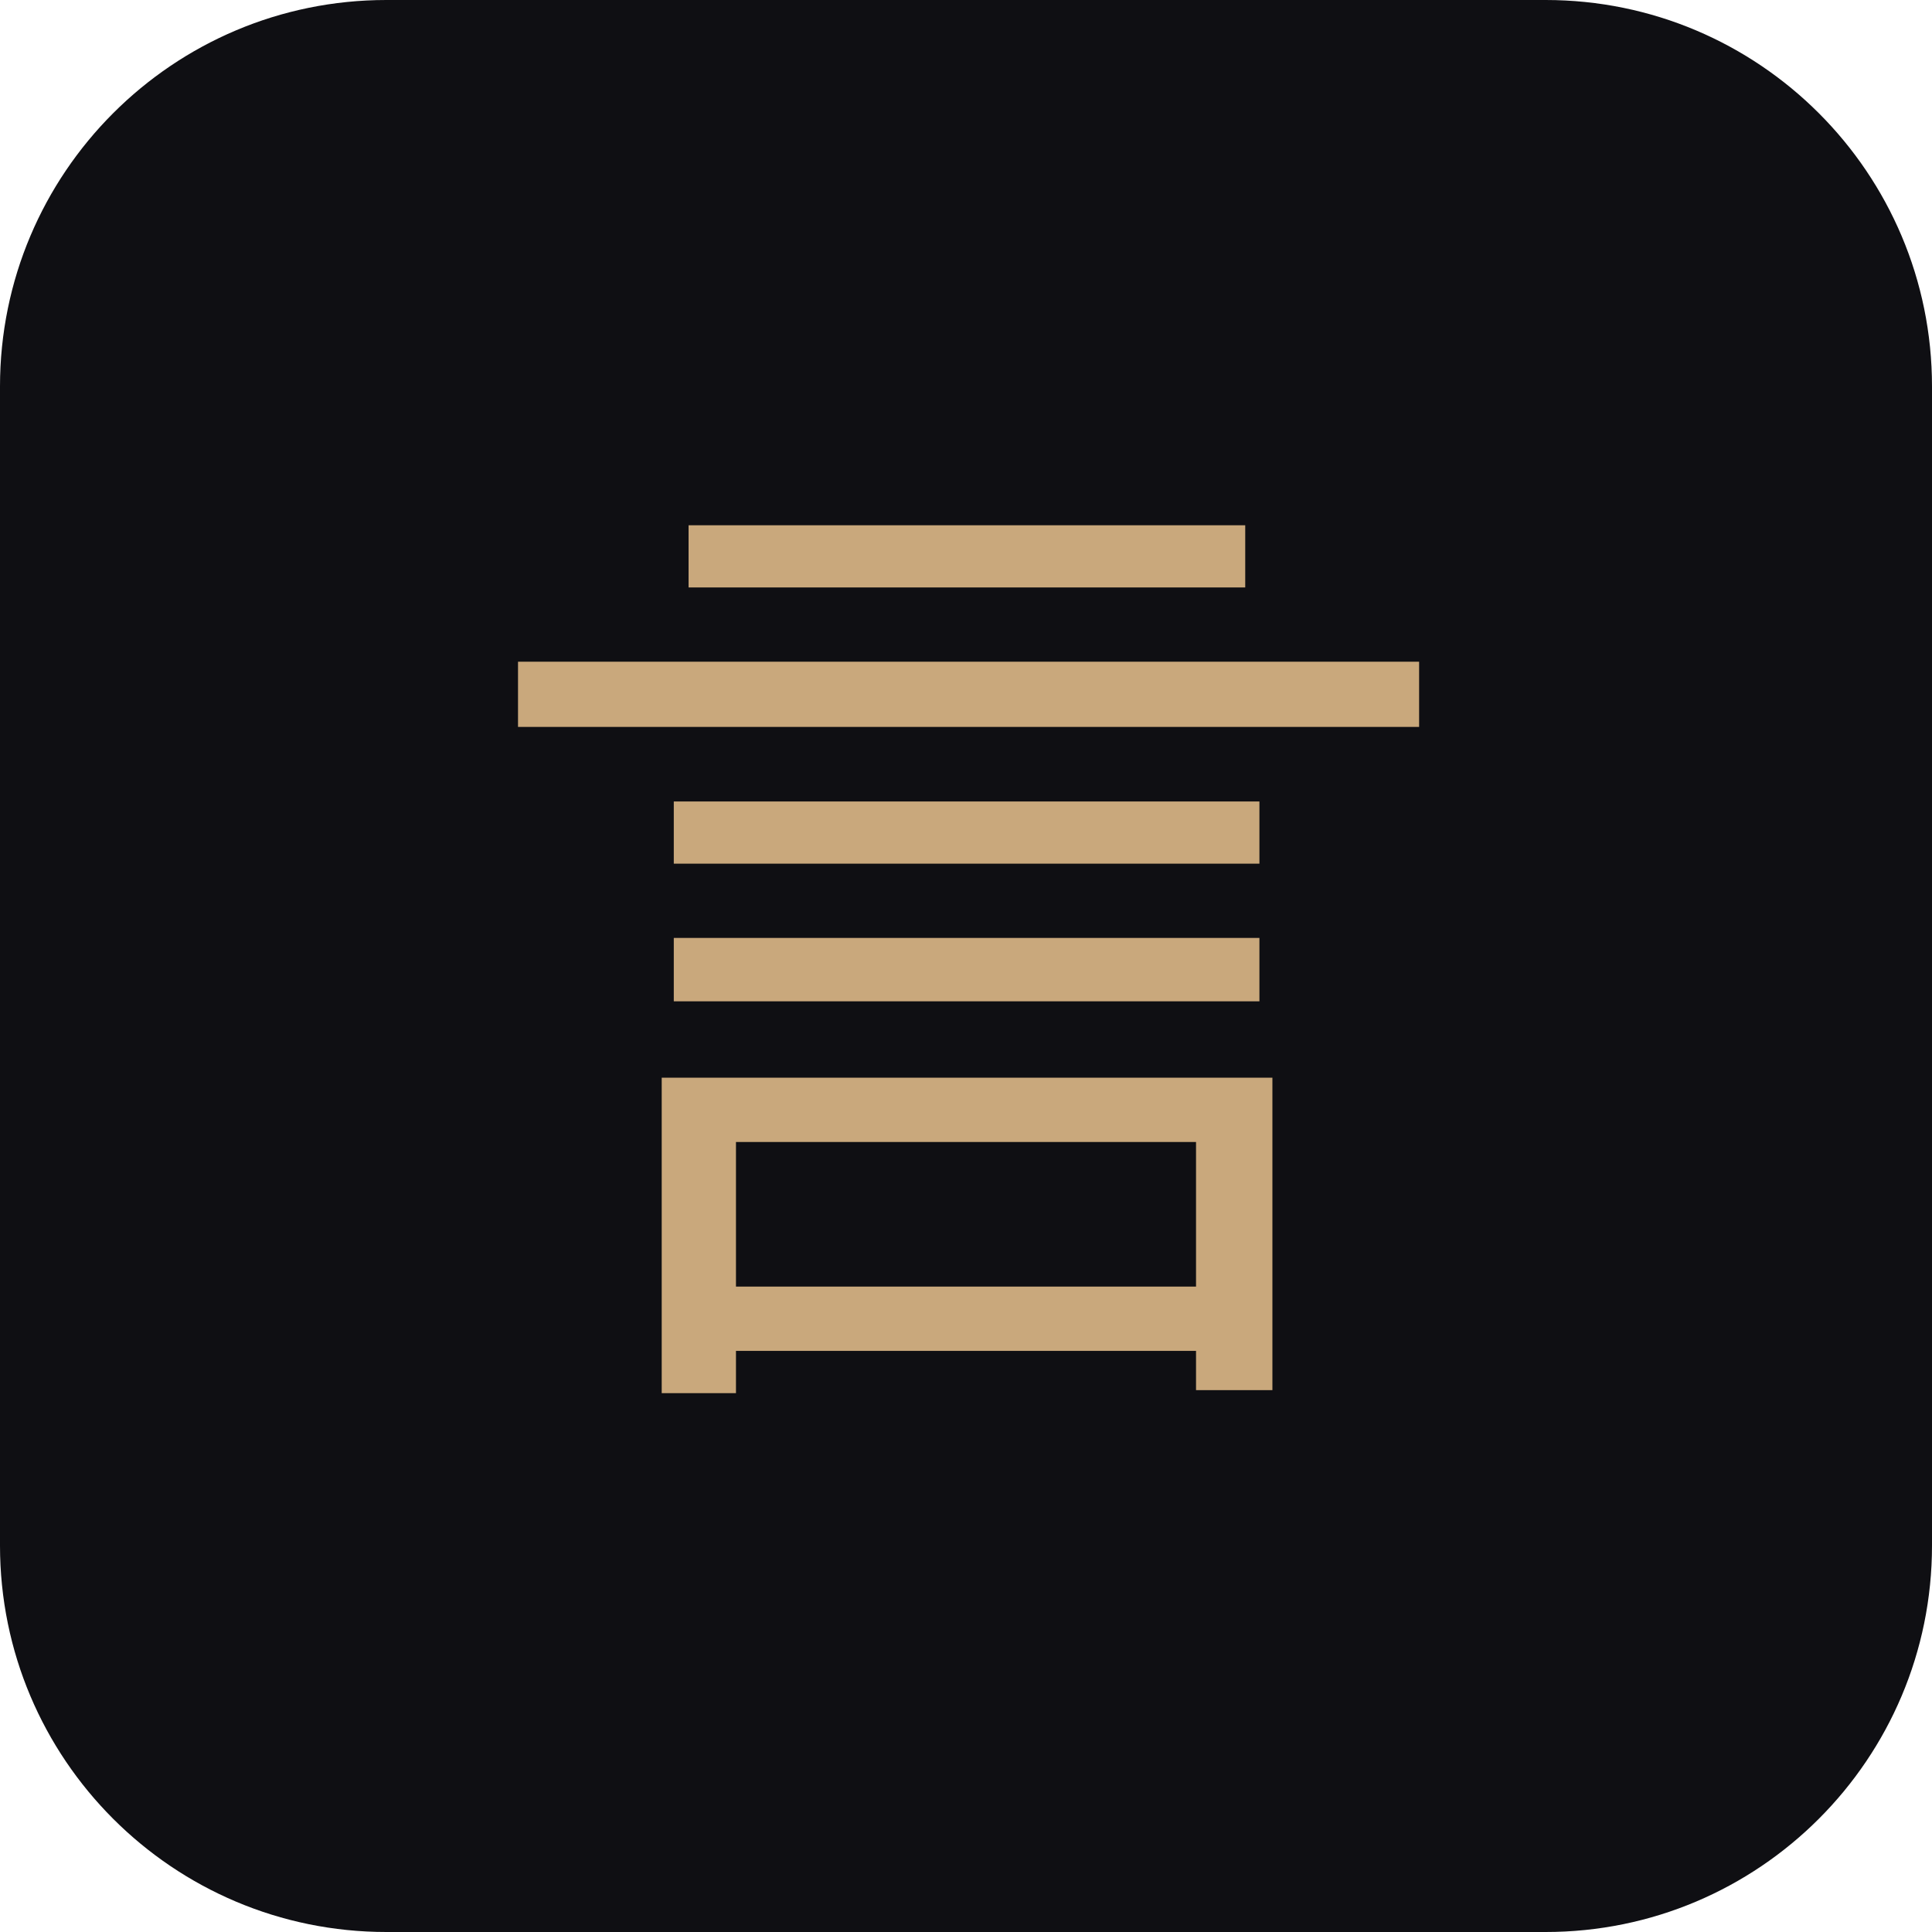
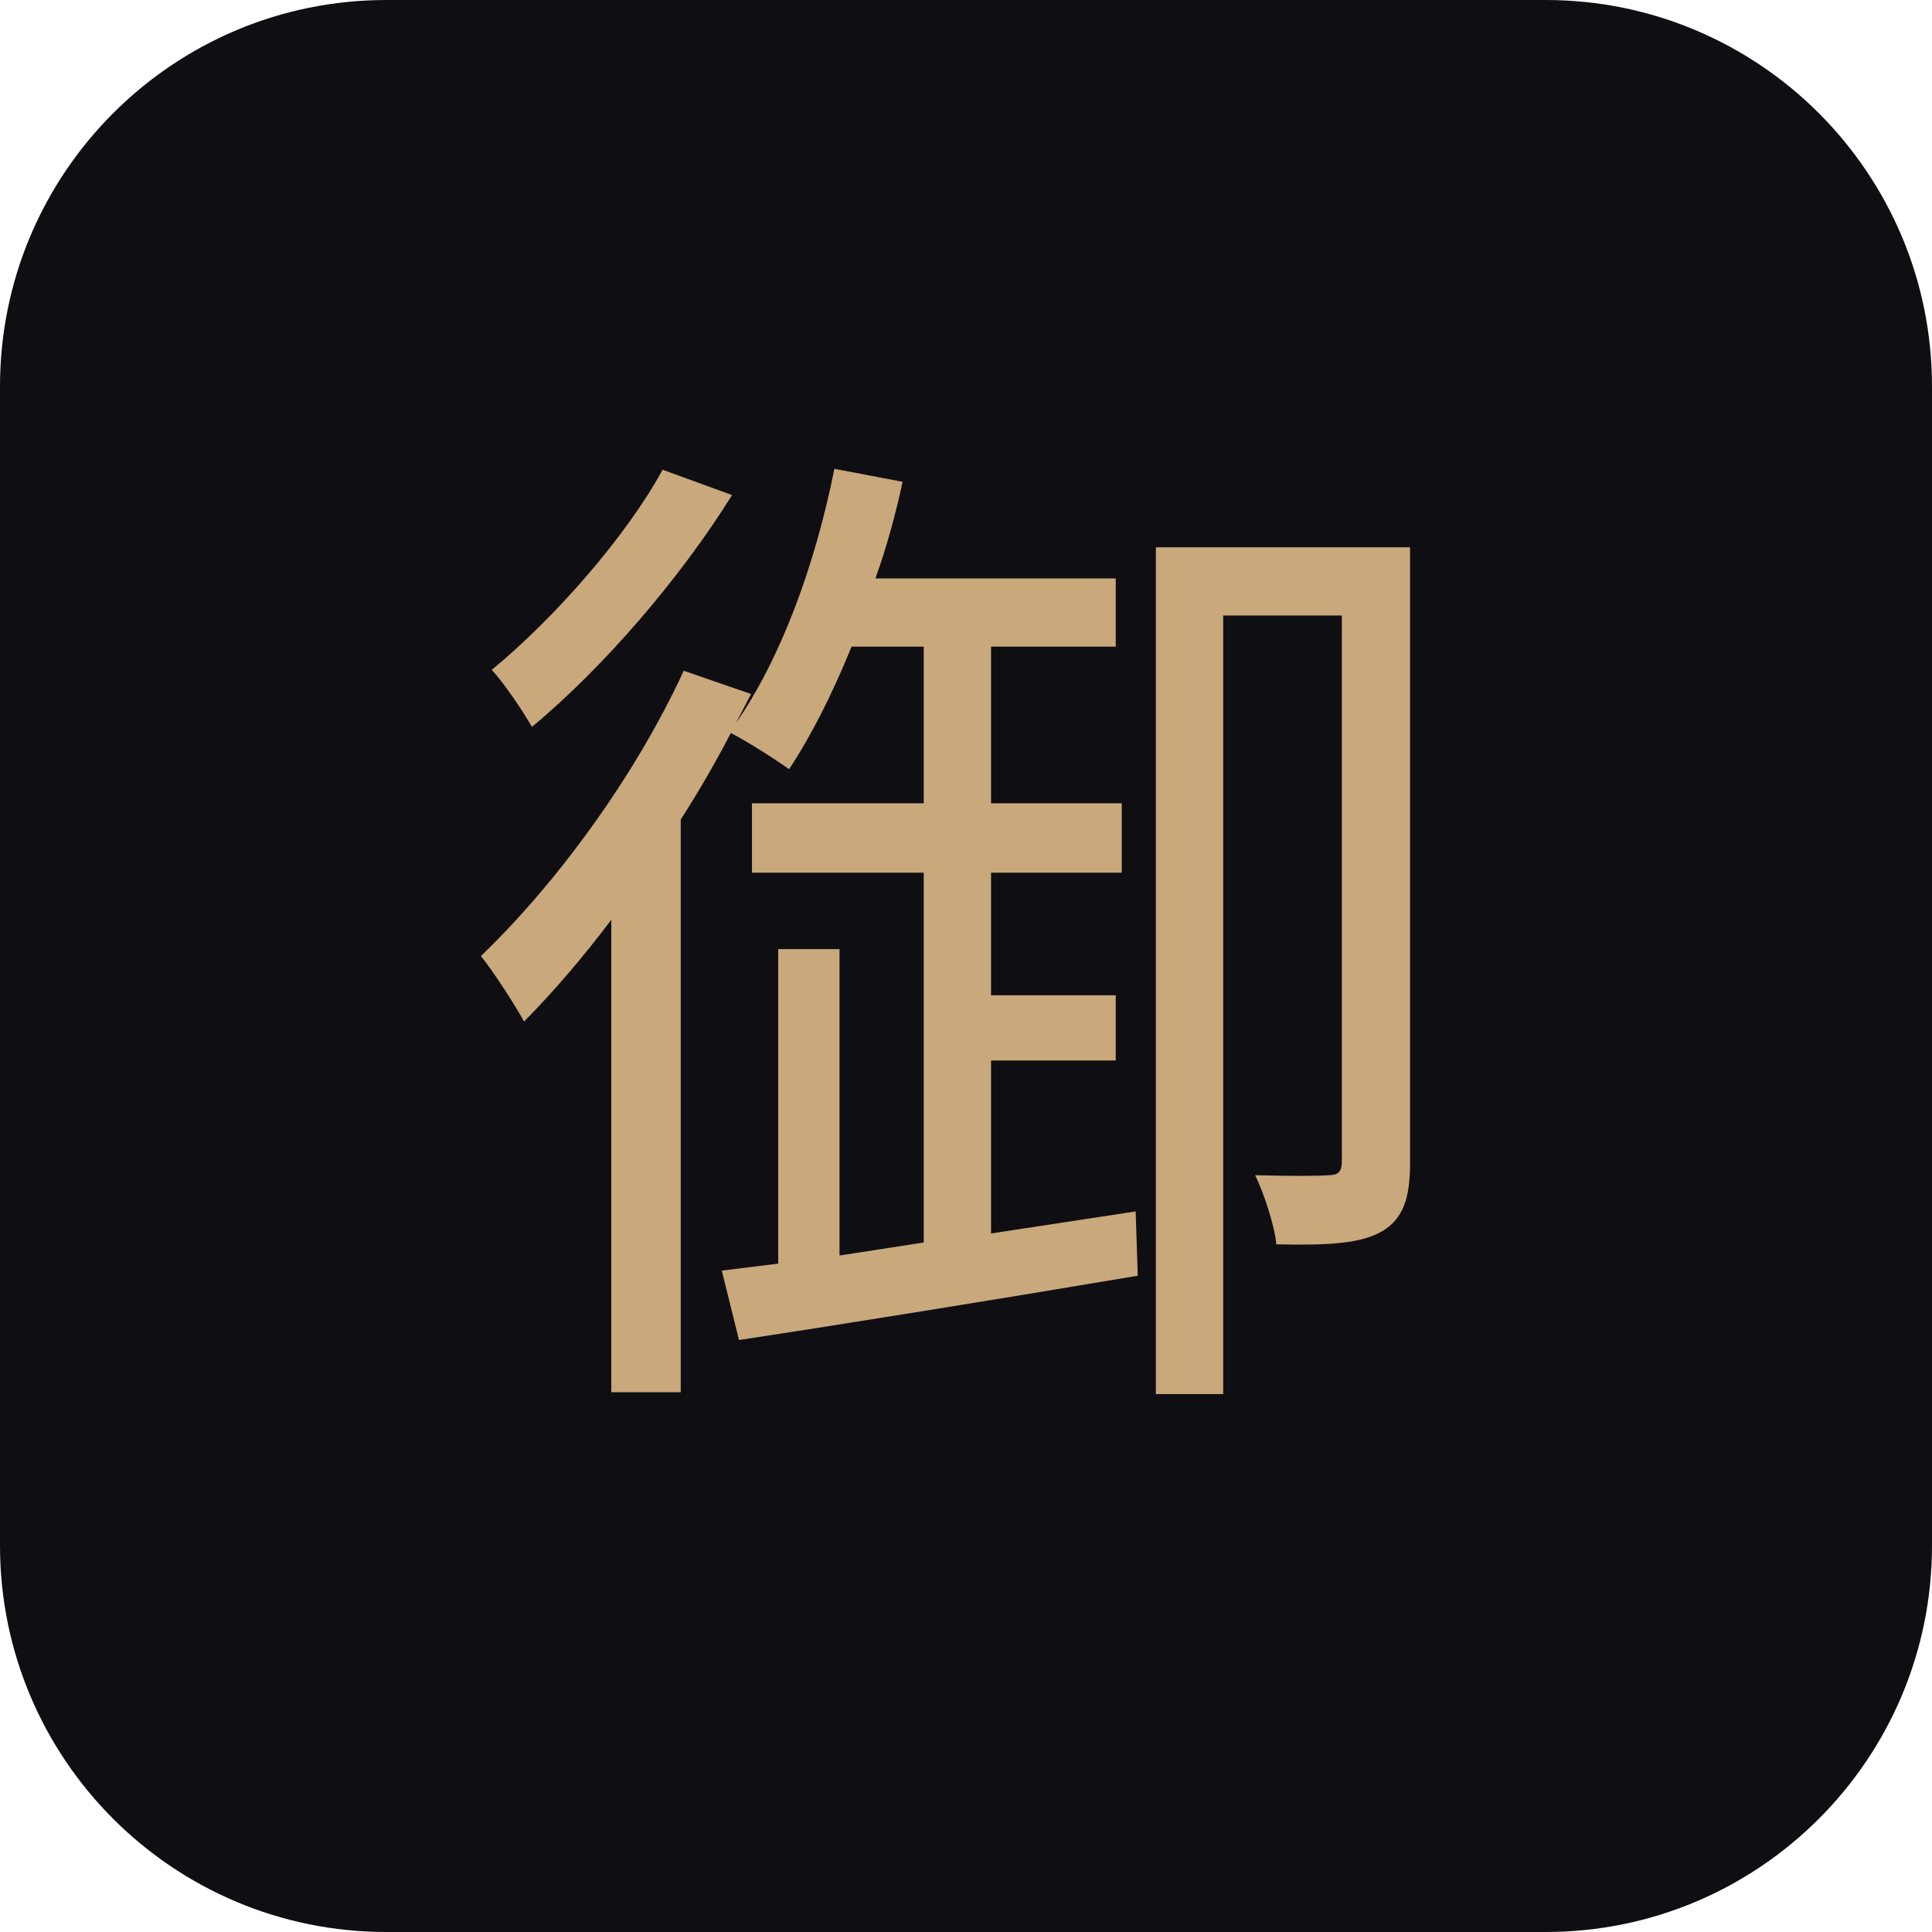
<svg xmlns="http://www.w3.org/2000/svg" viewBox="0 0 100 100">
  <rect width="100" height="100" rx="20" fill="#0f0f13" />
-   <text x="50" y="68" font-size="52" text-anchor="middle" fill="#c9a87c" font-family="serif">言</text>
+   <text x="50" y="68" font-size="52" text-anchor="middle" fill="#c9a87c" font-family="serif">御</text>
</svg>
